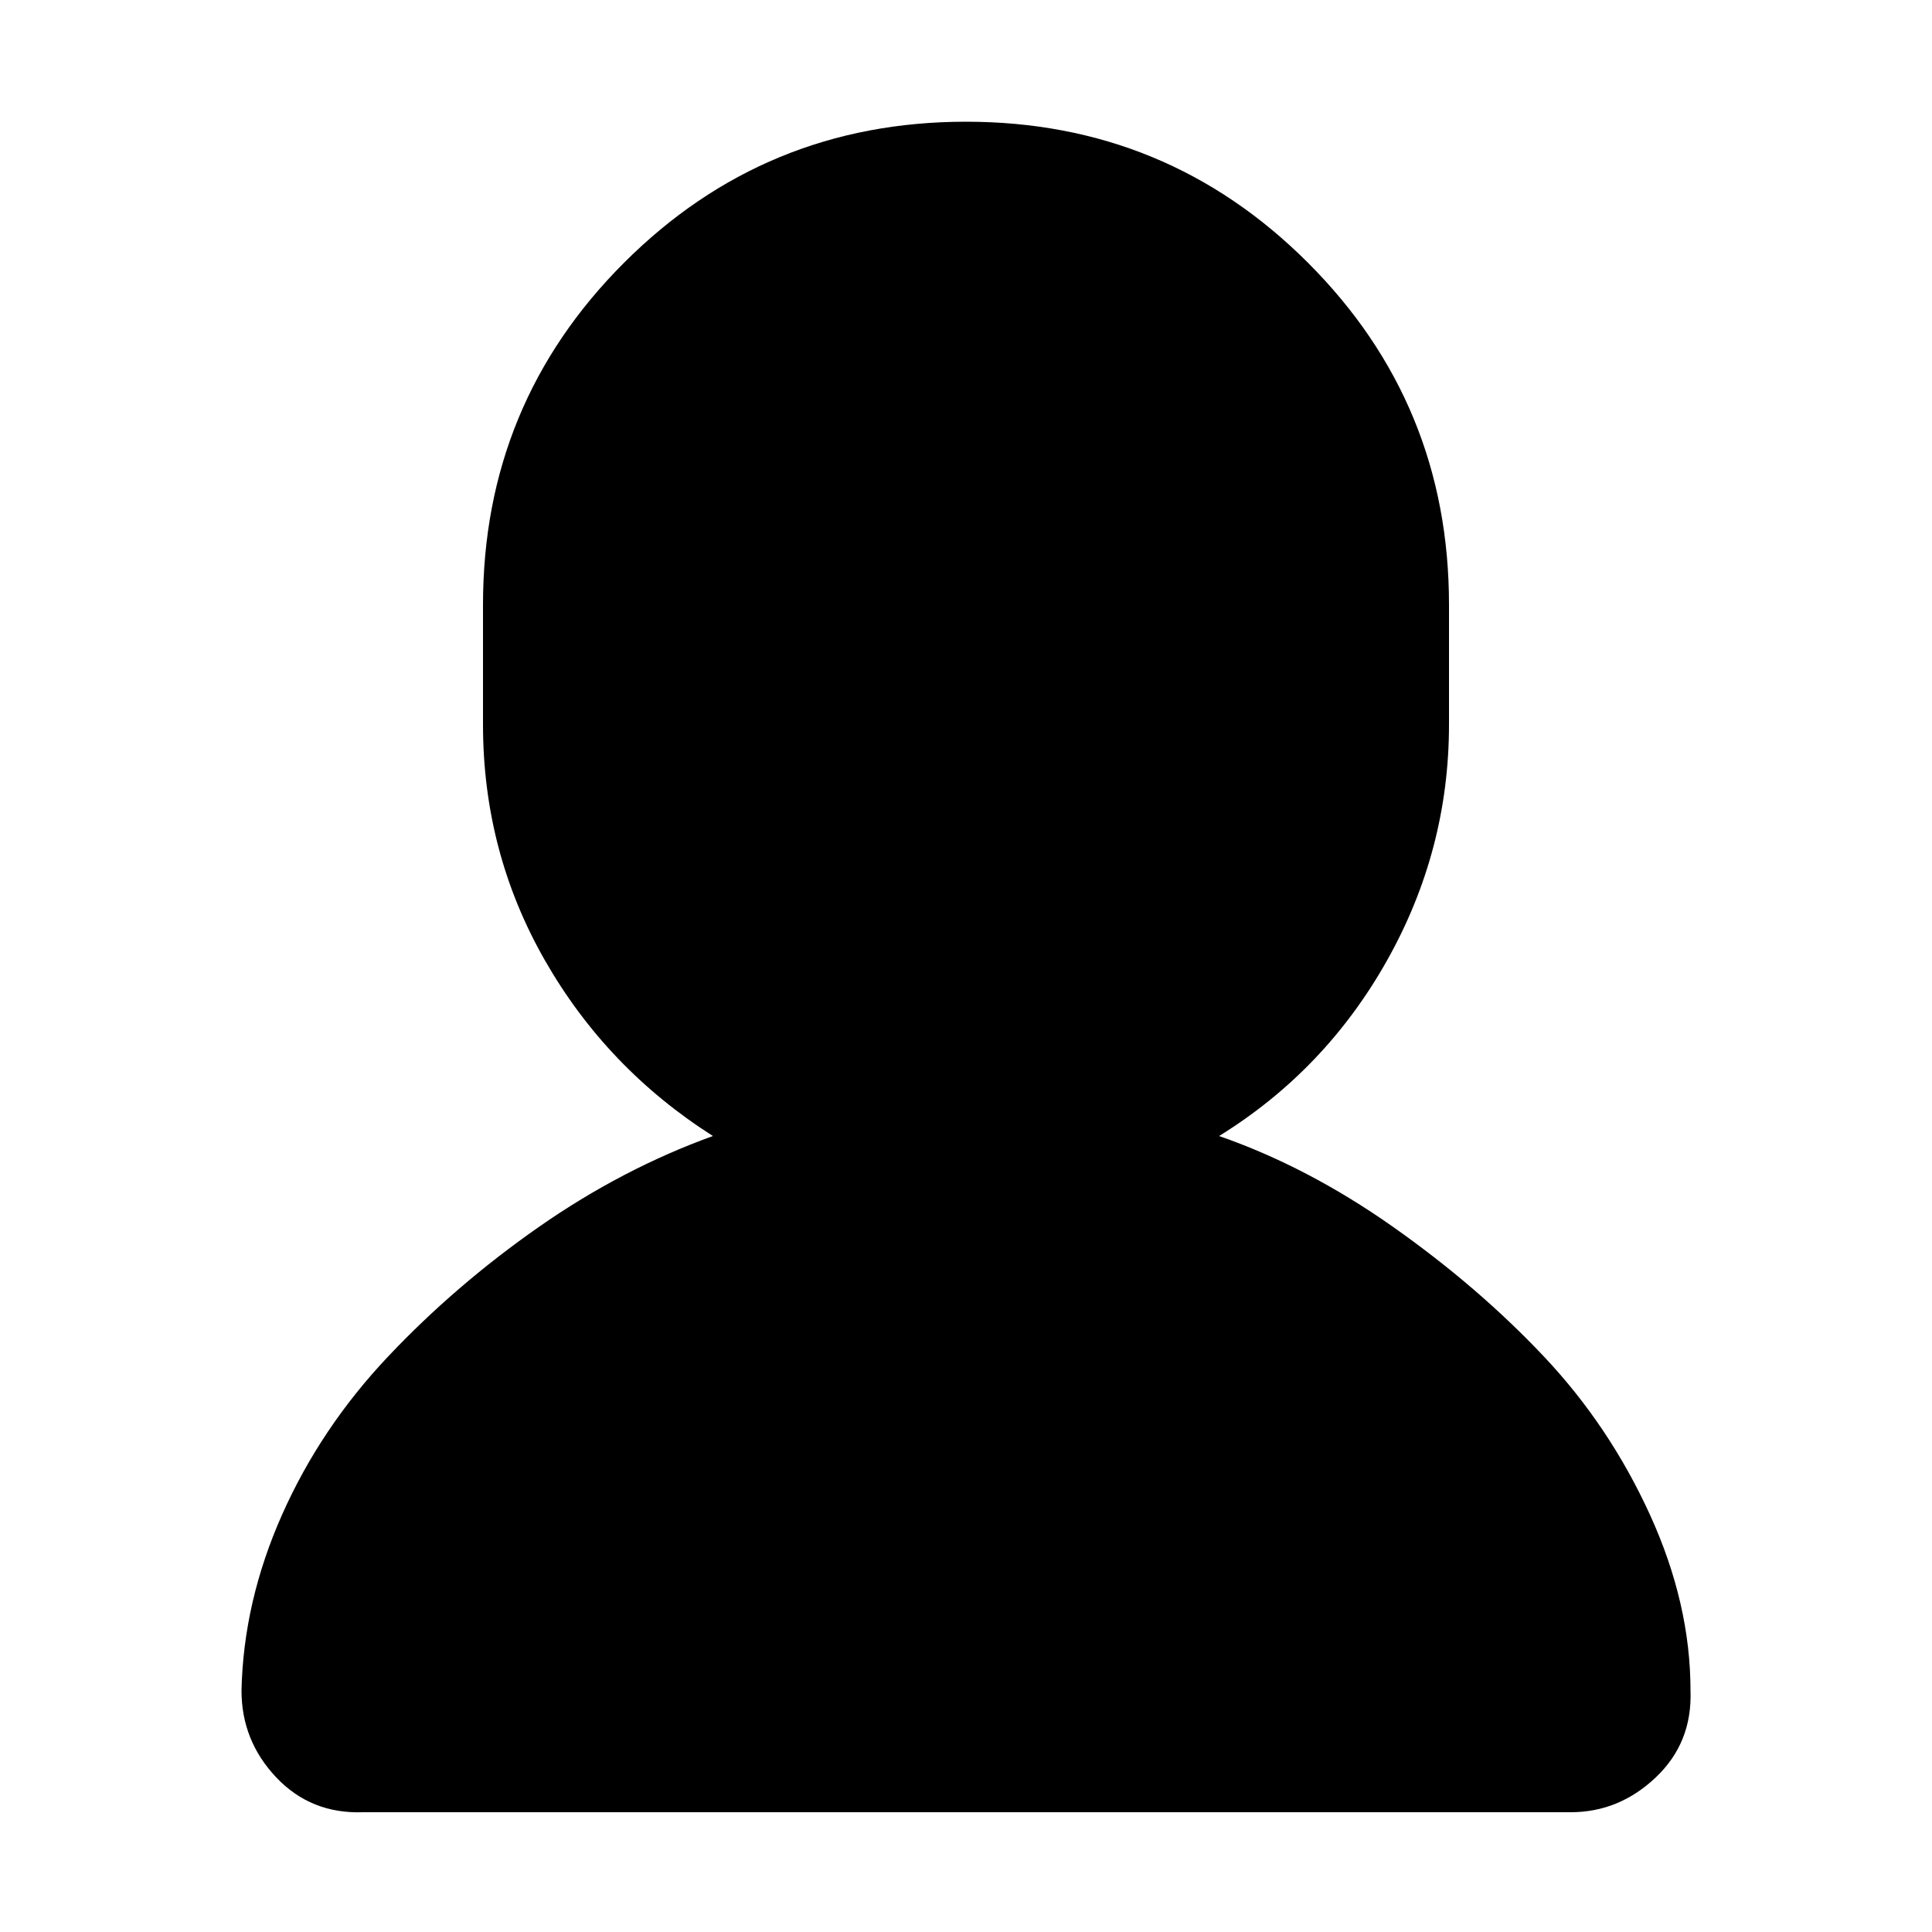
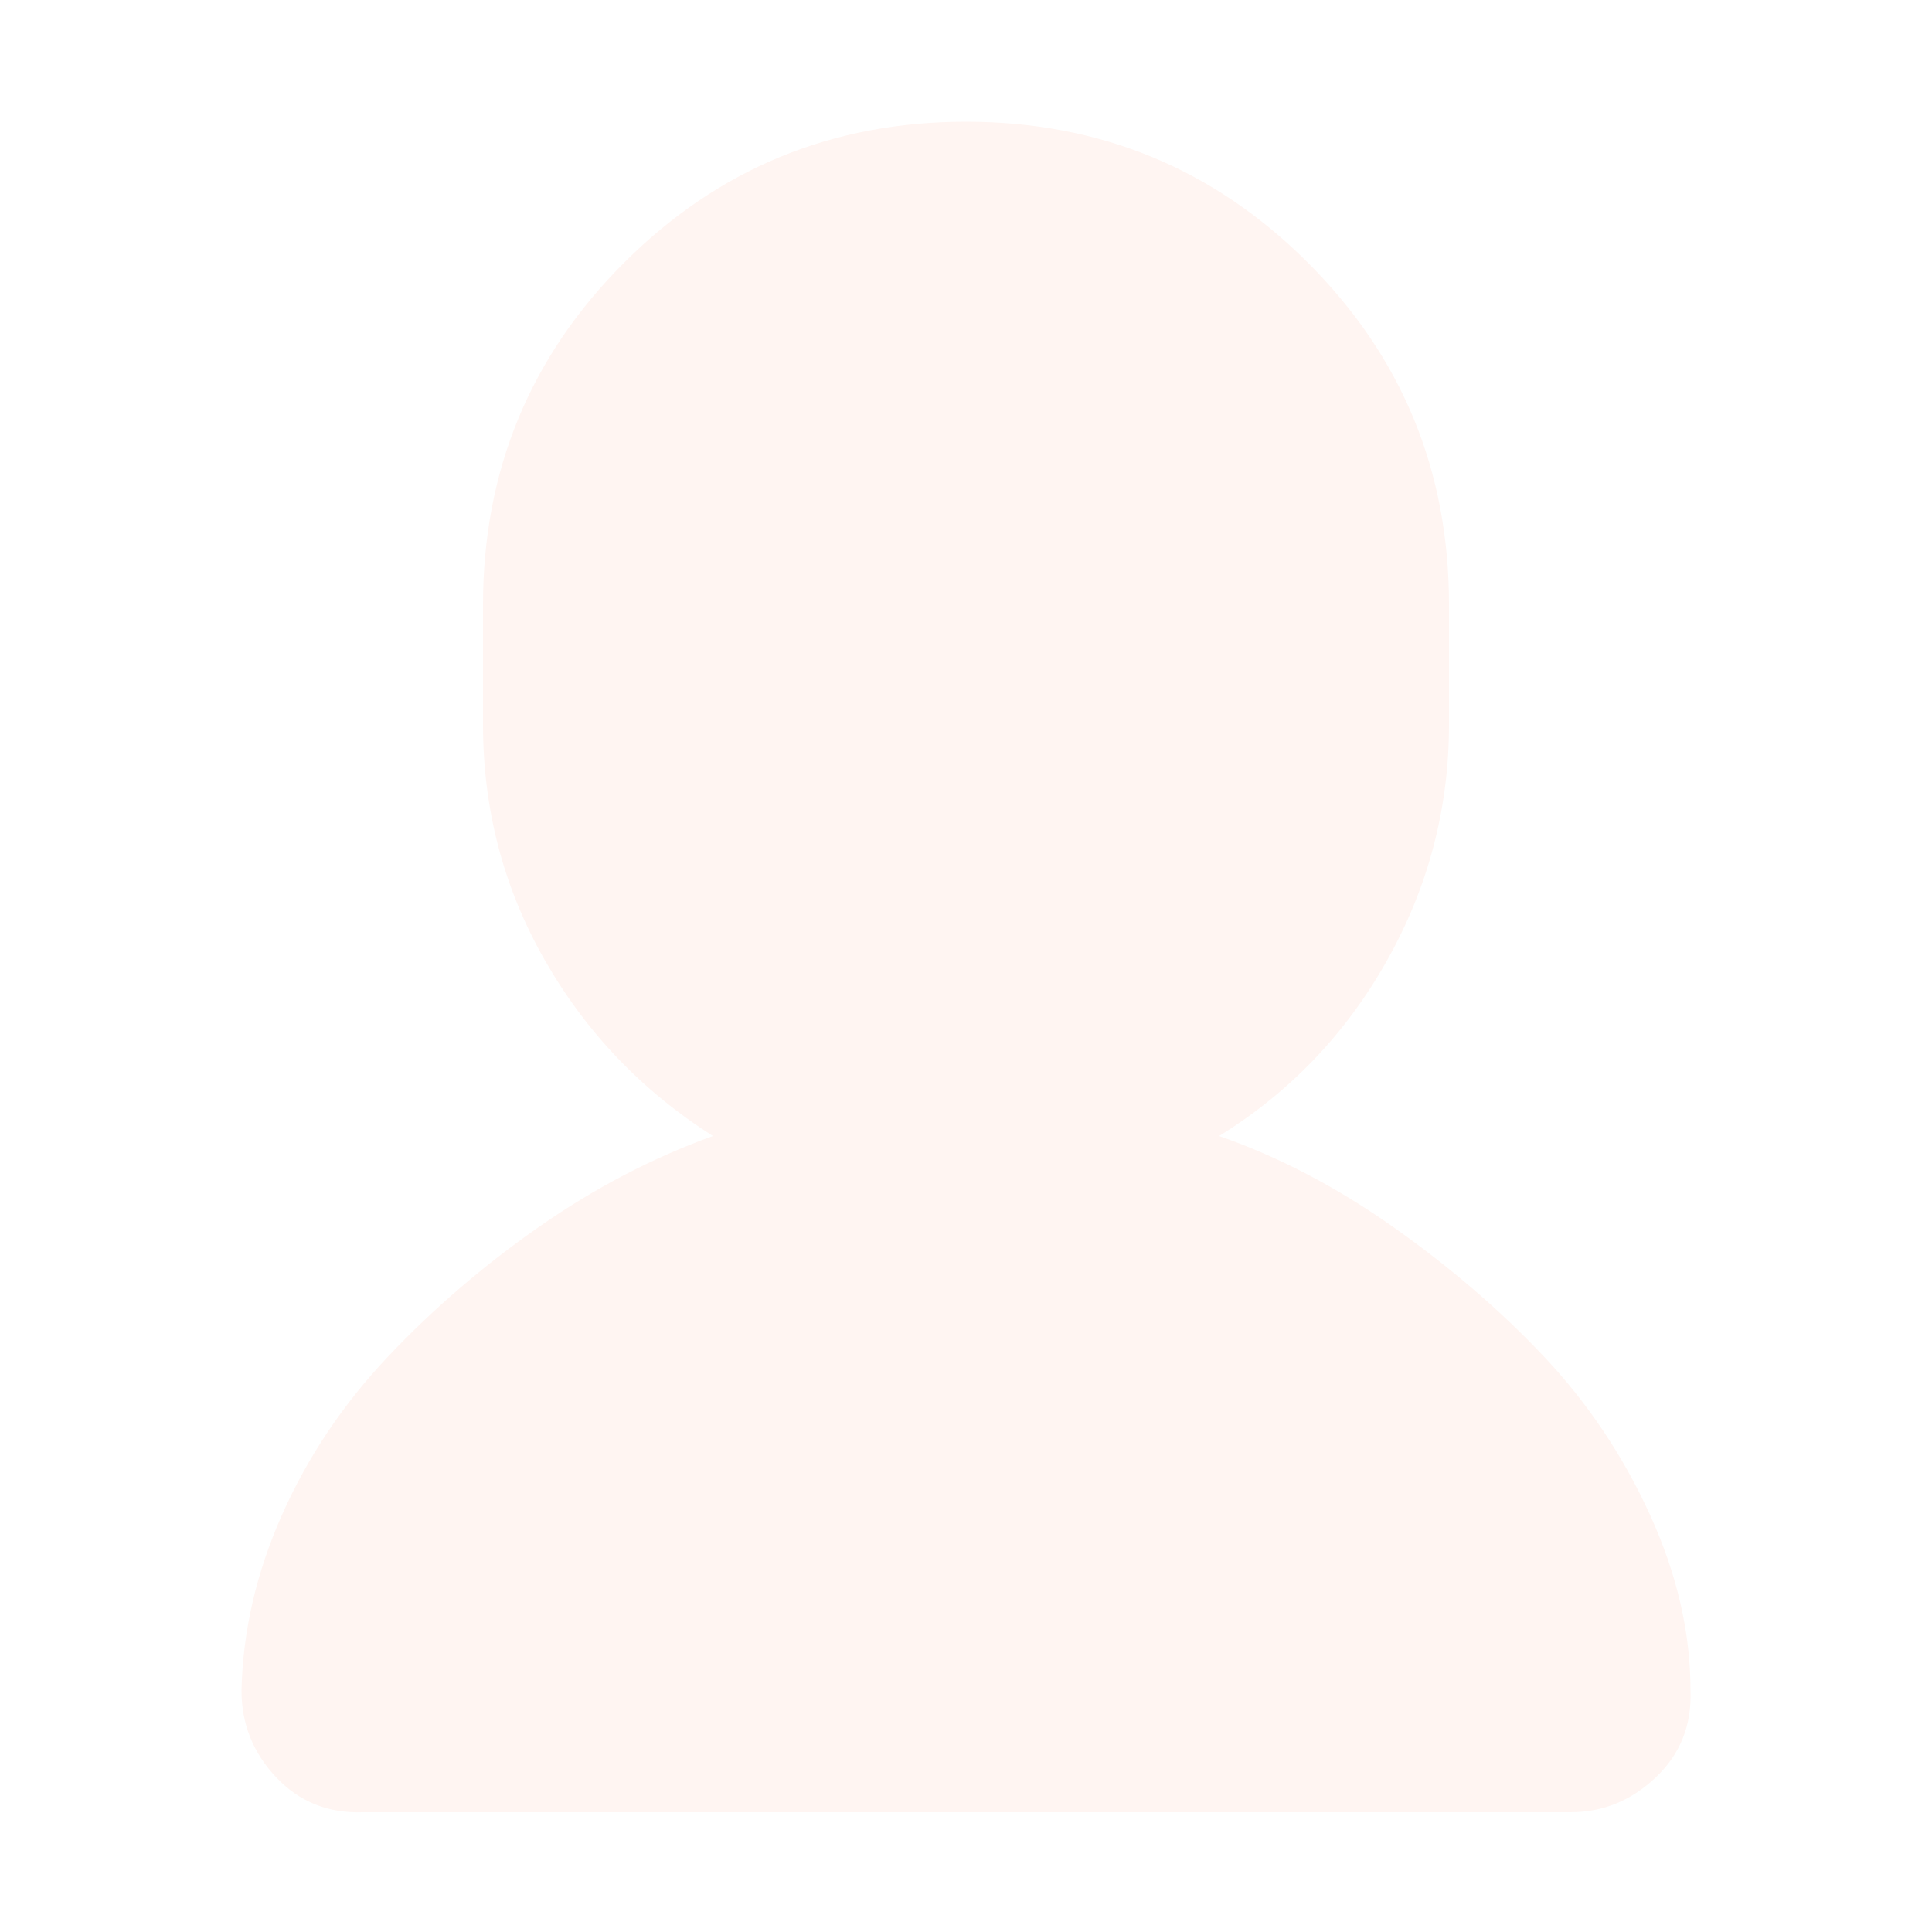
- <svg xmlns="http://www.w3.org/2000/svg" fill="#000000" width="800px" height="800px" viewBox="0 0 32 32" version="1.1">
-   <path d="M4 28q0 0.832 0.576 1.44t1.44 0.576h20q0.8 0 1.408-0.576t0.576-1.44q0-1.44-0.672-2.912t-1.76-2.624-2.496-2.144-2.88-1.504q1.76-1.088 2.784-2.912t1.024-3.904v-1.984q0-3.328-2.336-5.664t-5.664-2.336-5.664 2.336-2.336 5.664v1.984q0 2.112 1.024 3.904t2.784 2.912q-1.504 0.544-2.88 1.504t-2.496 2.144-1.76 2.624-0.672 2.912z" />
+ <svg xmlns="http://www.w3.org/2000/svg" fill="#FFF5F2" width="800px" height="800px" viewBox="0 0 32 32" version="1.1">
+   <g id="SVGRepo_bgCarrier" stroke-width="0" />
+   <g id="SVGRepo_tracerCarrier" stroke-linecap="round" stroke-linejoin="round" />
+   <g id="SVGRepo_iconCarrier">
+     <path d="M4 28q0 0.832 0.576 1.44t1.44 0.576h20q0.8 0 1.408-0.576t0.576-1.44q0-1.44-0.672-2.912t-1.76-2.624-2.496-2.144-2.88-1.504q1.76-1.088 2.784-2.912t1.024-3.904v-1.984q0-3.328-2.336-5.664t-5.664-2.336-5.664 2.336-2.336 5.664v1.984q0 2.112 1.024 3.904t2.784 2.912q-1.504 0.544-2.88 1.504t-2.496 2.144-1.76 2.624-0.672 2.912z" />
+   </g>
</svg>
